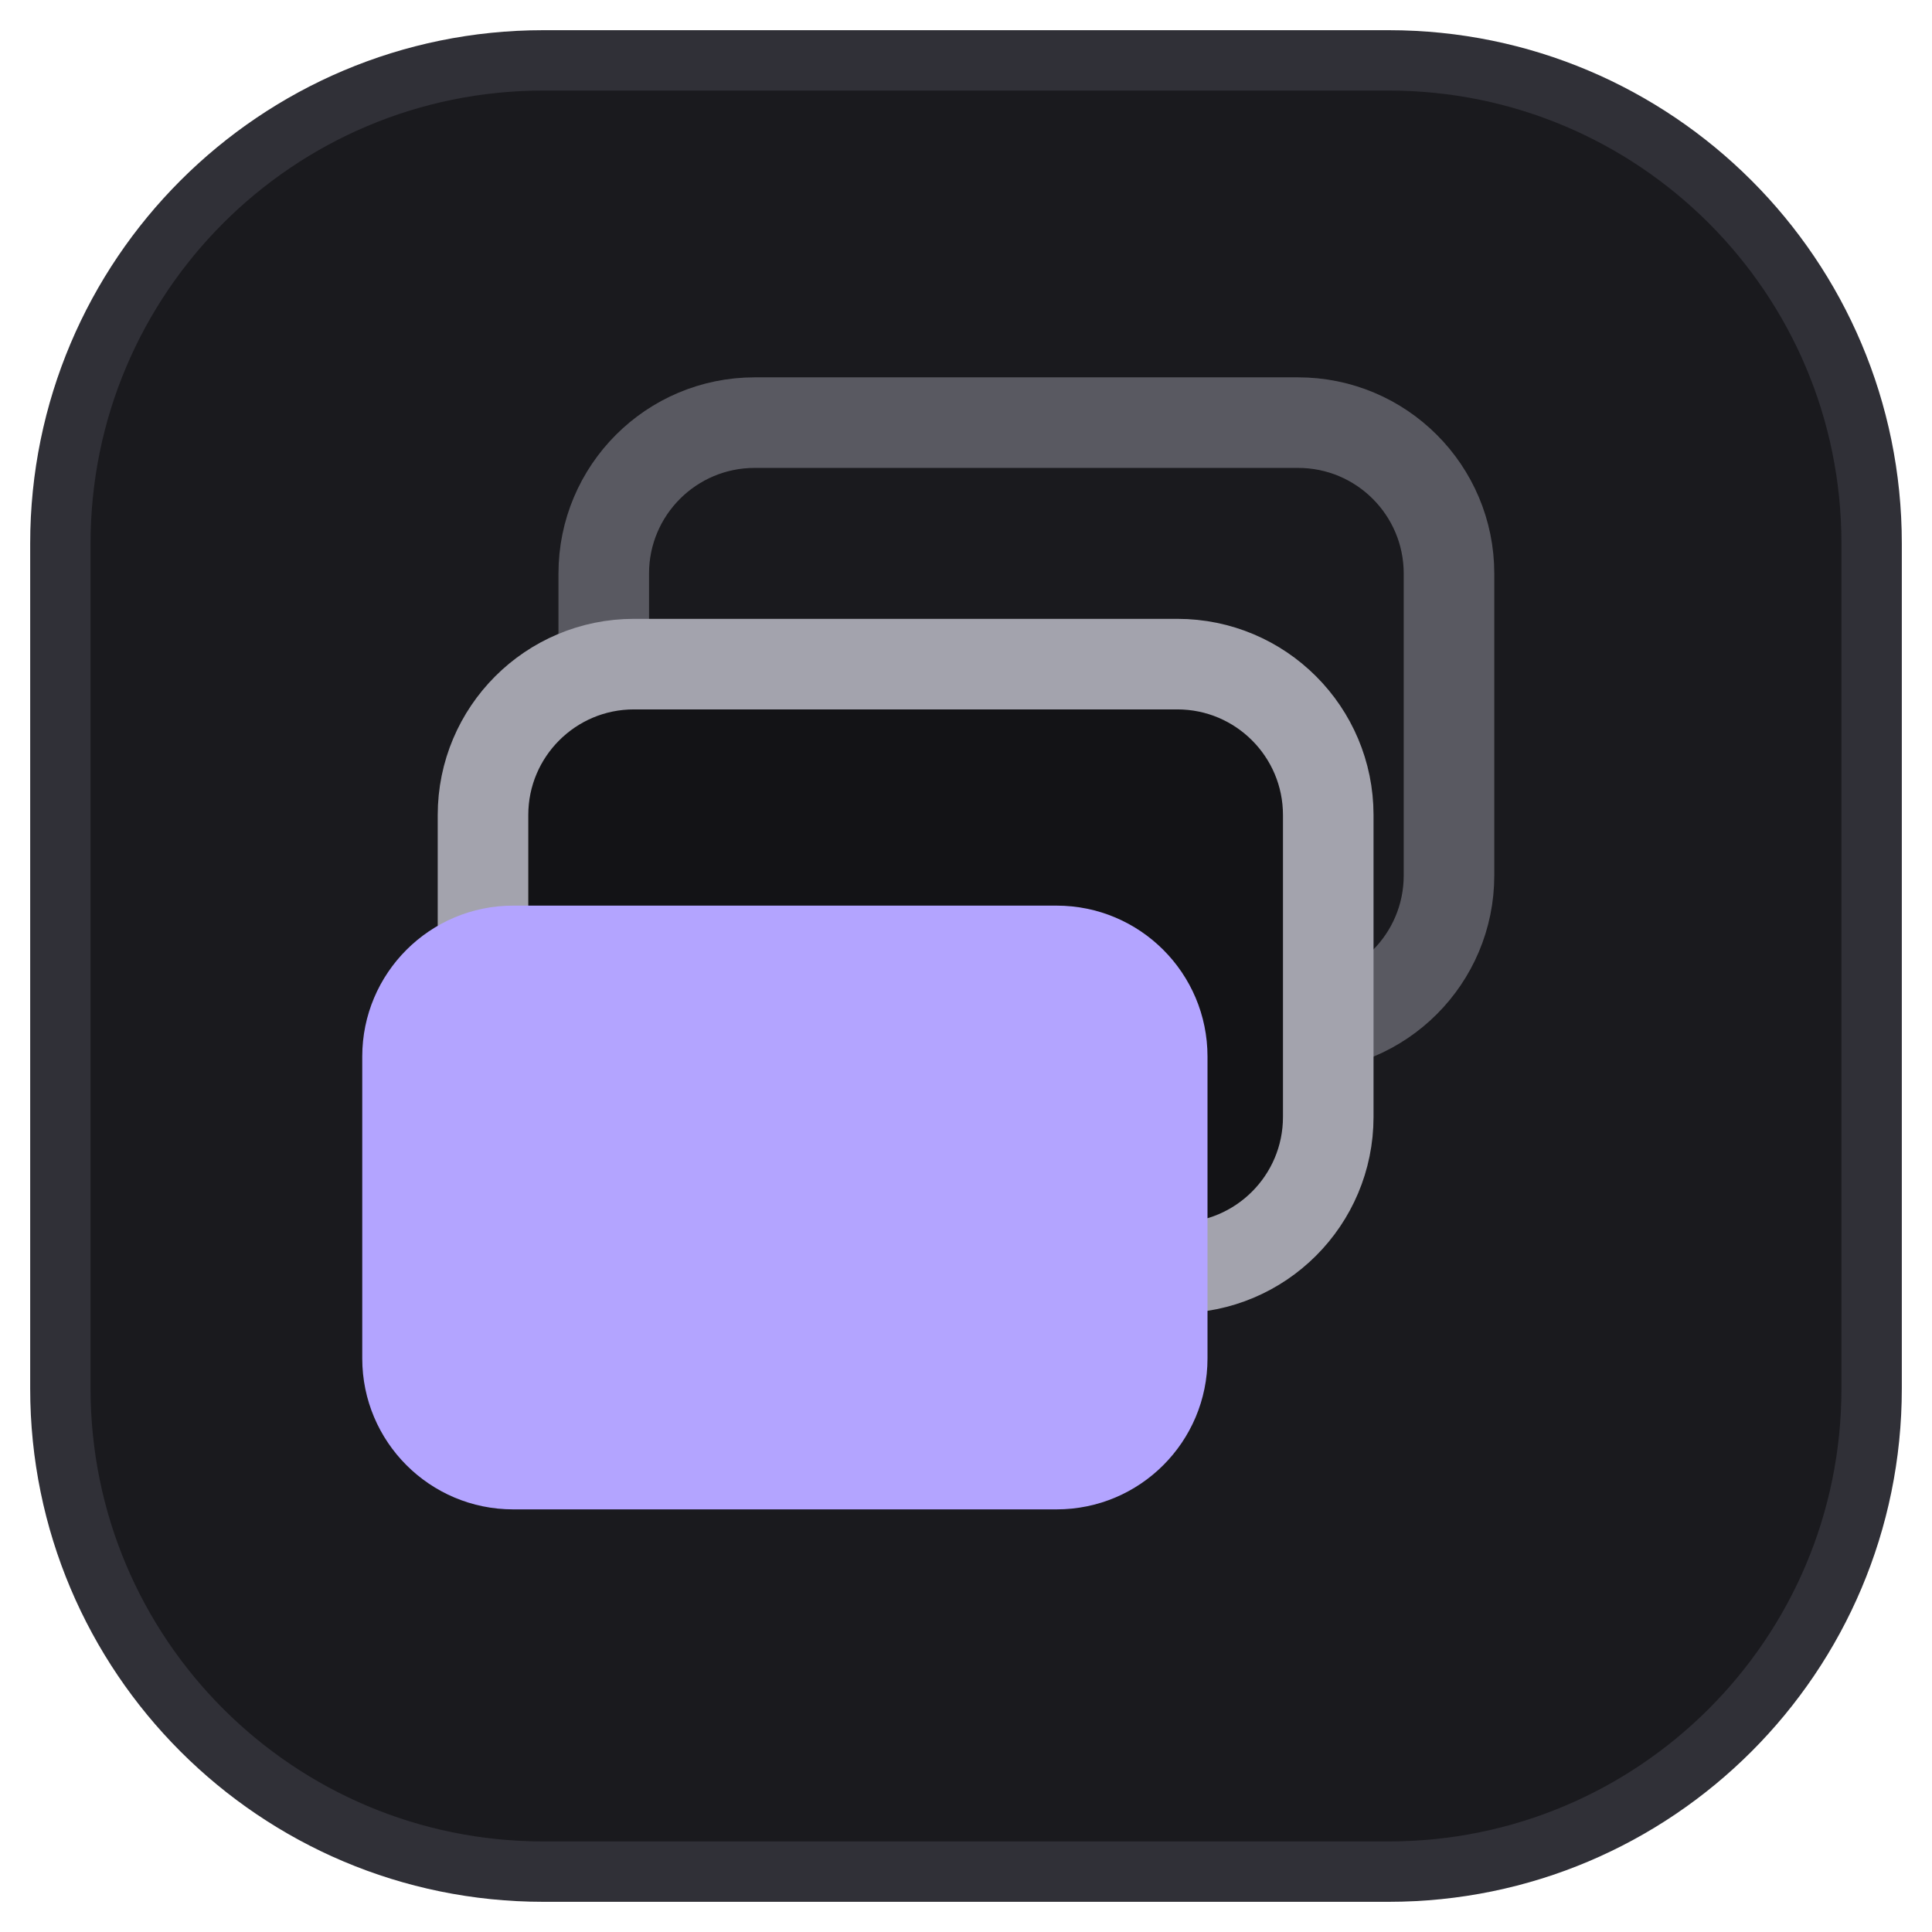
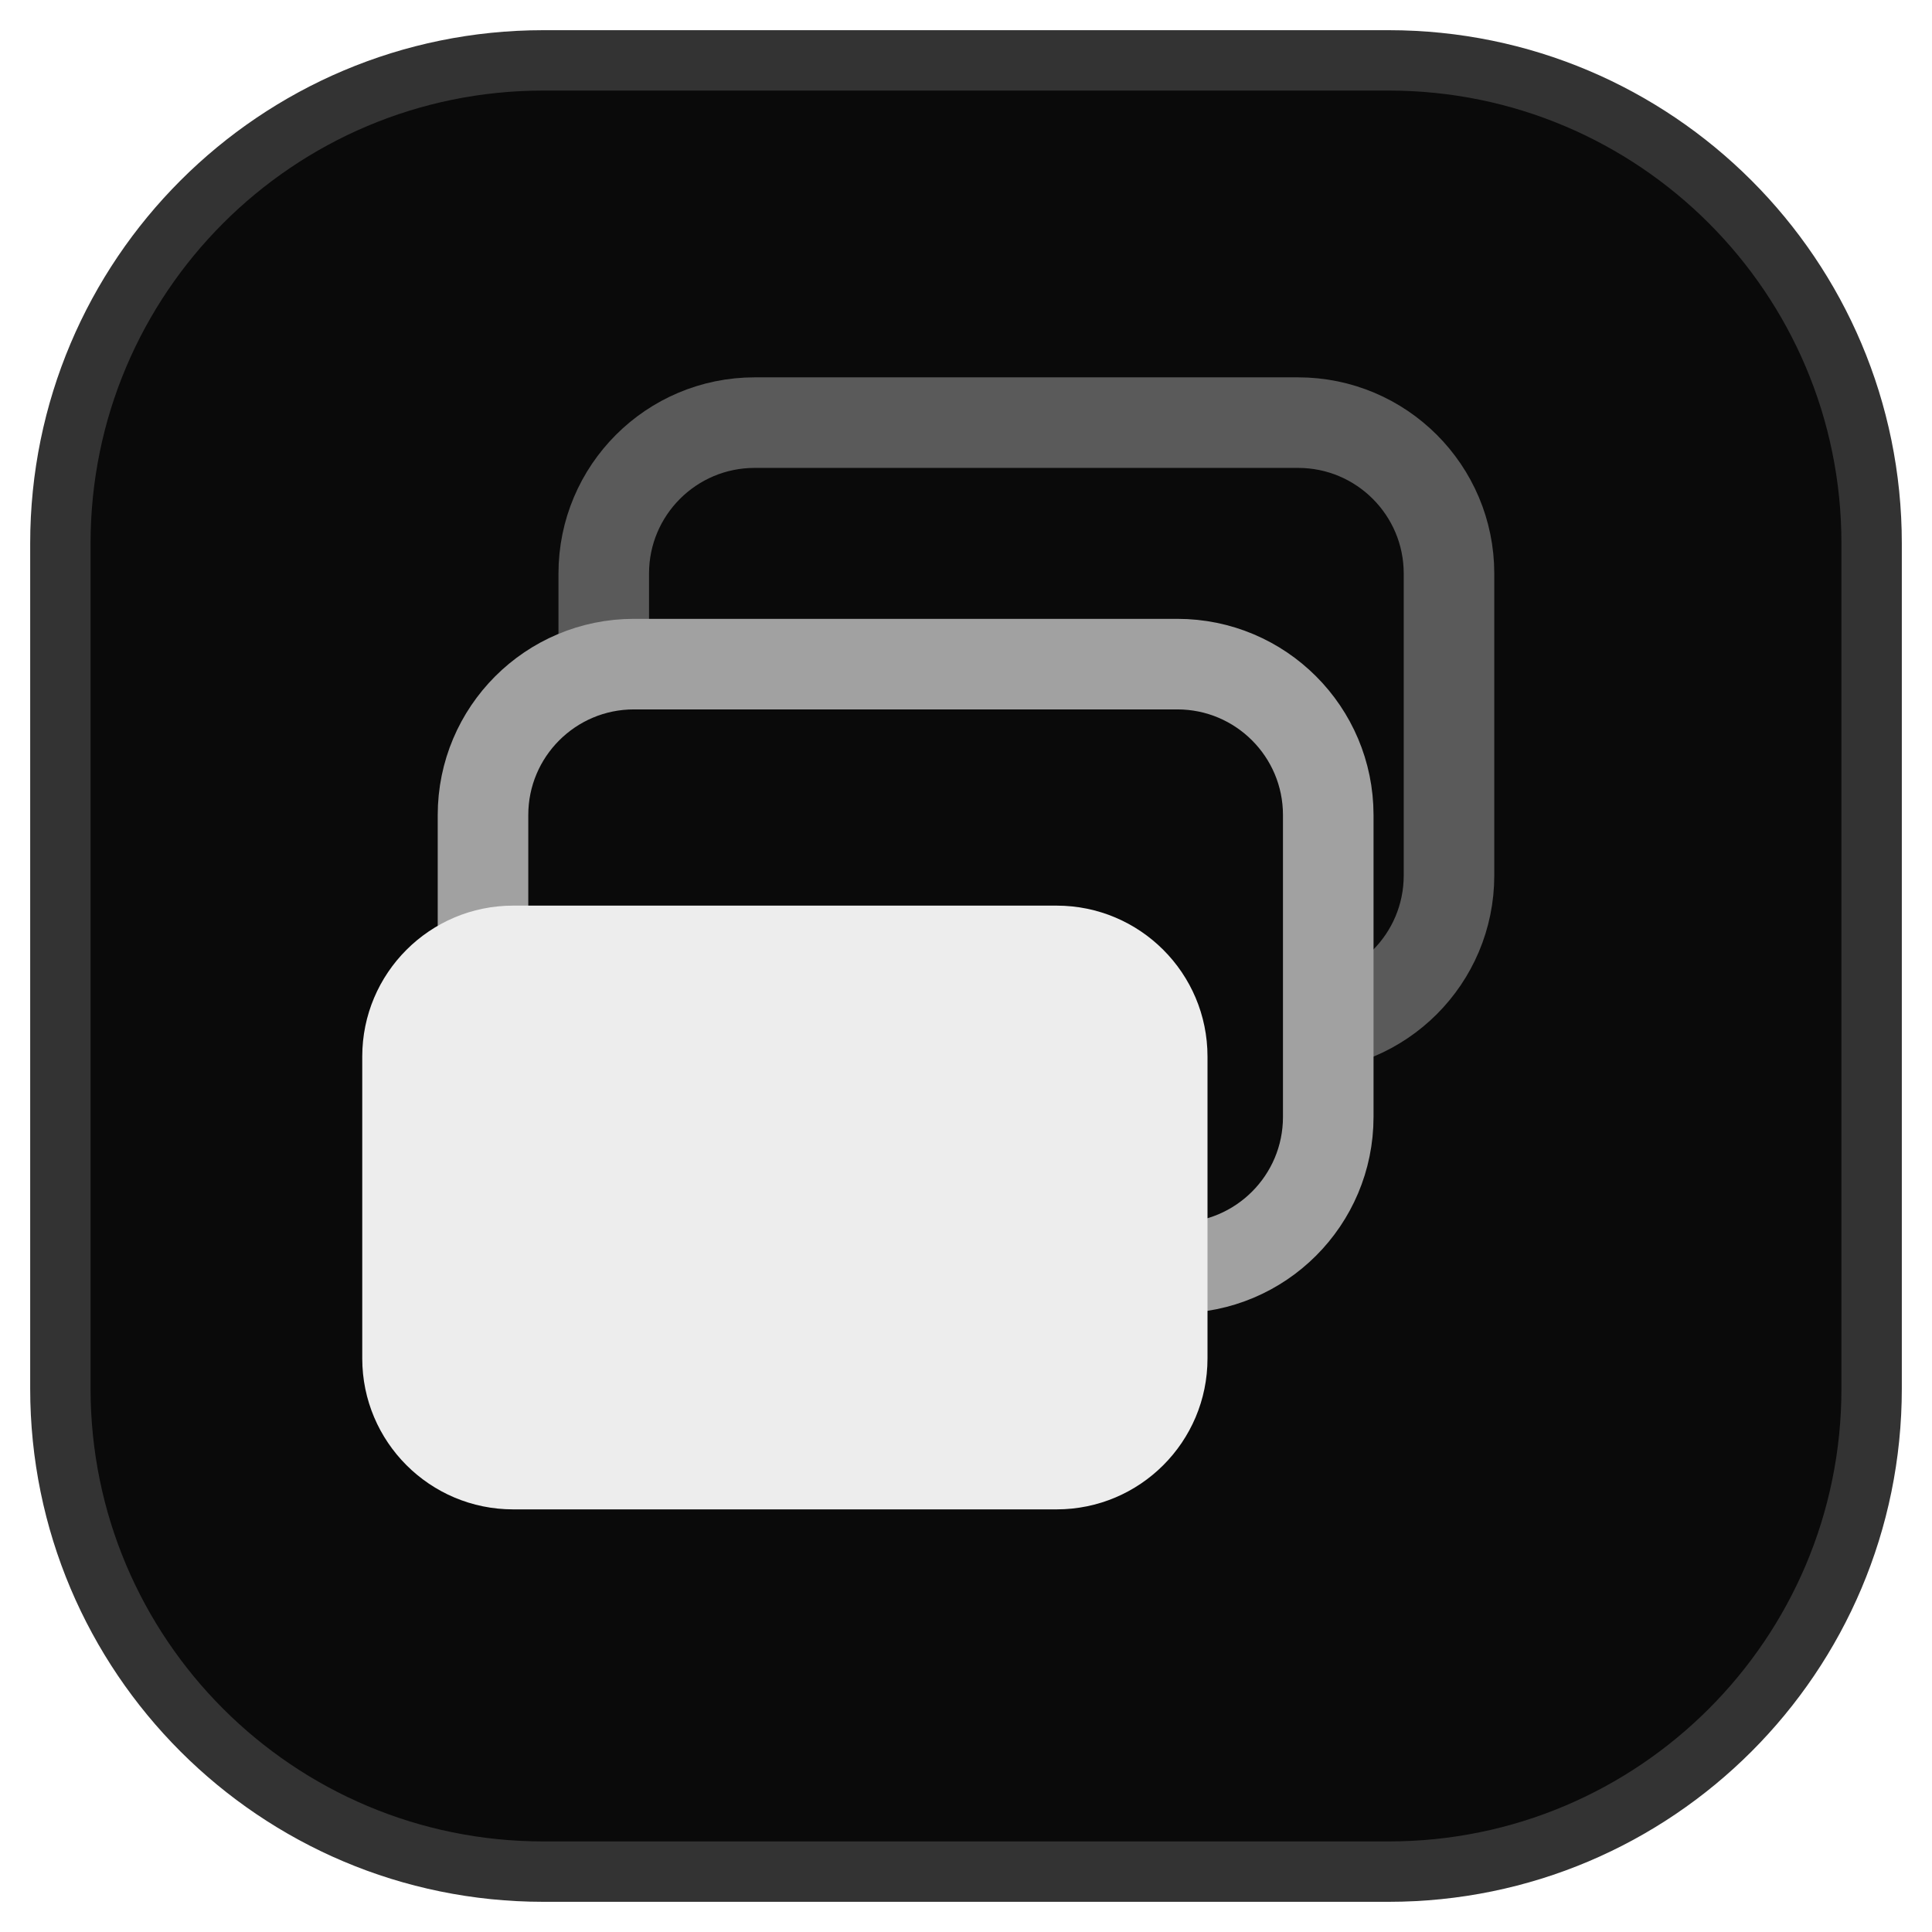
<svg xmlns="http://www.w3.org/2000/svg" viewBox="0 0 32 32">
-   <rect x="1" y="1" width="30" height="30" rx="8" fill="#1a1a1e" stroke="#303037" />
-   <rect x="10" y="7" width="14" height="10" rx="2.5" fill="none" stroke="#84848e" stroke-width="1.5" opacity=".6" />
-   <rect x="8" y="11" width="14" height="10" rx="2.5" fill="#131316" stroke="#a3a3ad" stroke-width="1.5" />
-   <rect x="6" y="15" width="14" height="10" rx="2.5" fill="#b3a4ff" />
+   <rect x="1" y="1" width="30" height="30" rx="8" fill="#0a0a0a" stroke="#333333" />
+   <rect x="10" y="7" width="14" height="10" rx="2.5" fill="none" stroke="#8f8f8f" stroke-width="1.5" opacity=".6" />
+   <rect x="8" y="11" width="14" height="10" rx="2.5" fill="#0a0a0a" stroke="#a1a1a1" stroke-width="1.5" />
+   <rect x="6" y="15" width="14" height="10" rx="2.5" fill="#ededed" />
</svg>
